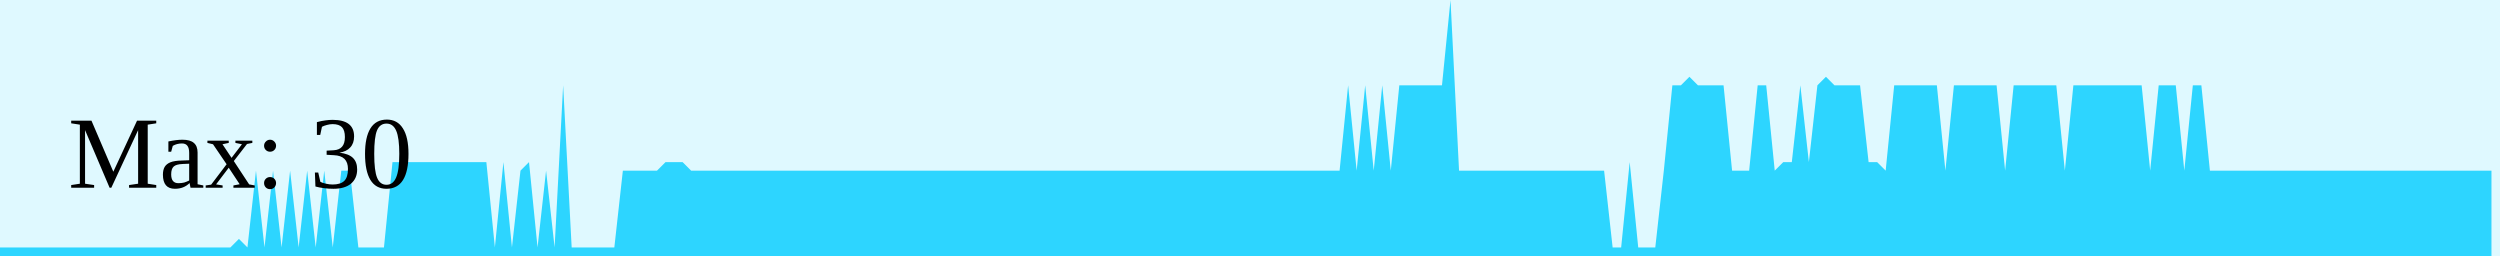
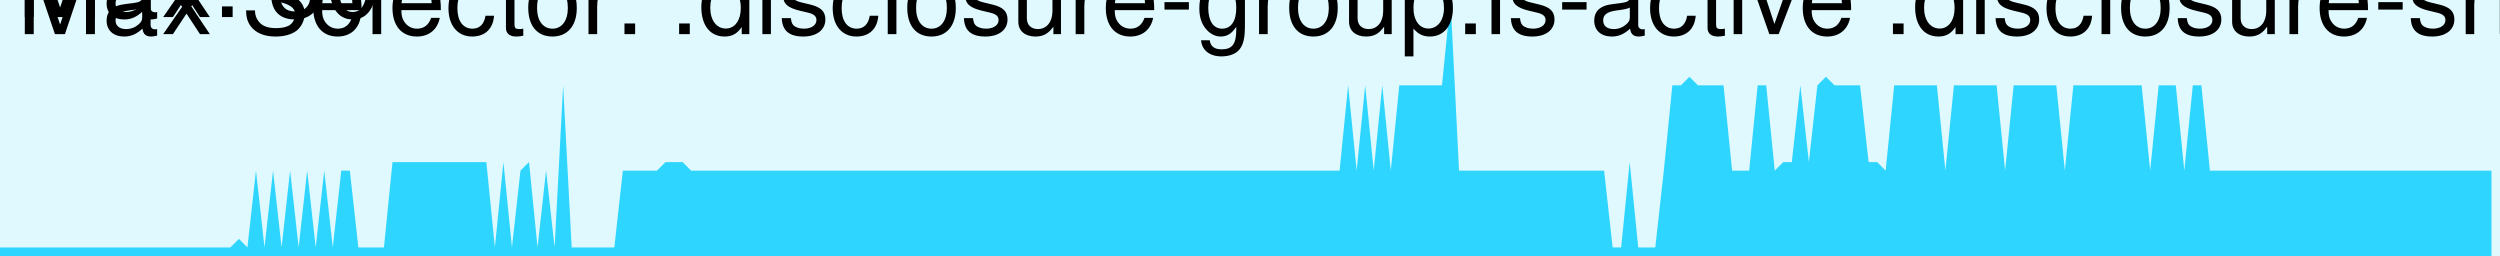
<svg xmlns="http://www.w3.org/2000/svg" viewBox="0 0 293 30" width="293" height="30" preserveAspectRatio="none">
  <rect width="293" height="30" fill="#0cf" opacity="0.125" />
  <path d="M0 0L0 0001 L1 0001 L2 0001 L3 0001 L4 0001 L5 0001 L6 0001 L7 0001 L8 0001 L9 0001 L10 0001 L11 0001 L12 0001 L13 0001 L14 0001 L15 0001 L16 0001 L17 0001 L18 0001 L19 0001 L20 0001 L21 0001 L22 0001 L23 0001 L24 0001 L25 0001 L26 0001 L27 0001 L28 0002 L29 0001 L30 0010 L31 0001 L32 0010 L33 0001 L34 0010 L35 0001 L36 0010 L37 0001 L38 0010 L39 0001 L40 0010 L41 0010 L42 0001 L43 0001 L44 0001 L45 0001 L46 0011 L47 0011 L48 0011 L49 0011 L50 0011 L51 0011 L52 0011 L53 0011 L54 0011 L55 0011 L56 0011 L57 0011 L58 0001 L59 0011 L60 0001 L61 0010 L62 0011 L63 0001 L64 0010 L65 0001 L66 0020 L67 0001 L68 0001 L69 0001 L70 0001 L71 0001 L72 0001 L73 0010 L74 0010 L75 0010 L76 0010 L77 0010 L78 0011 L79 0011 L80 0011 L81 0010 L82 0010 L83 0010 L84 0010 L85 0010 L86 0010 L87 0010 L88 0010 L89 0010 L90 0010 L91 0010 L92 0010 L93 0010 L94 0010 L95 0010 L96 0010 L97 0010 L98 0010 L99 0010 L100 0010 L101 0010 L102 0010 L103 0010 L104 0010 L105 0010 L106 0010 L107 0010 L108 0010 L109 0010 L110 0010 L111 0010 L112 0010 L113 0010 L114 0010 L115 0010 L116 0010 L117 0010 L118 0010 L119 0010 L120 0010 L121 0010 L122 0010 L123 0010 L124 0010 L125 0010 L126 0010 L127 0010 L128 0010 L129 0010 L130 0010 L131 0010 L132 0010 L133 0010 L134 0010 L135 0010 L136 0010 L137 0010 L138 0010 L139 0010 L140 0010 L141 0010 L142 0010 L143 0010 L144 0010 L145 0010 L146 0010 L147 0010 L148 0010 L149 0010 L150 0010 L151 0010 L152 0010 L153 0010 L154 0010 L155 0010 L156 0010 L157 0010 L158 0020 L159 0010 L160 0020 L161 0010 L162 0020 L163 0010 L164 0020 L165 0020 L166 0020 L167 0020 L168 0020 L169 0020 L170 0030 L171 0010 L172 0010 L173 0010 L174 0010 L175 0010 L176 0010 L177 0010 L178 0010 L179 0010 L180 0010 L181 0010 L182 0010 L183 0010 L184 0010 L185 0010 L186 0010 L187 0010 L188 0010 L189 0001 L190 0001 L191 0011 L192 0001 L193 0001 L194 0001 L195 0010 L196 0020 L197 0020 L198 0021 L199 0020 L200 0020 L201 0020 L202 0020 L203 0010 L204 0010 L205 0010 L206 0020 L207 0020 L208 0010 L209 0011 L210 0011 L211 0020 L212 0011 L213 0020 L214 0021 L215 0020 L216 0020 L217 0020 L218 0020 L219 0011 L220 0011 L221 0010 L222 0020 L223 0020 L224 0020 L225 0020 L226 0020 L227 0020 L228 0010 L229 0020 L230 0020 L231 0020 L232 0020 L233 0020 L234 0020 L235 0010 L236 0020 L237 0020 L238 0020 L239 0020 L240 0020 L241 0020 L242 0010 L243 0020 L244 0020 L245 0020 L246 0020 L247 0020 L248 0020 L249 0020 L250 0020 L251 0020 L252 0010 L253 0020 L254 0020 L255 0020 L256 0010 L257 0020 L258 0020 L259 0010 L260 0010 L261 0010 L262 0010 L263 0010 L264 0010 L265 0010 L266 0010 L267 0010 L268 0010 L269 0010 L270 0010 L271 0010 L272 0010 L273 0010 L274 0010 L275 0010 L276 0010 L277 0010 L278 0010 L279 0010 L280 0010 L281 0010 L282 0010 L283 0010 L284 0010 L285 0010 L286 0010 L287 0010 L288 0010 L289 0010 L290 0010 L291 0010 L292 0010 V0 H0 z" transform="scale(1,-1) translate(0, -30)" fill="#0cf" opacity="0.8" />
-   <text x="8" y="22">Max: 30</text>
+   <text font-family="Helvetica, sans-serif" x="2" y="2">Max: 30</text>
+   <text font-family="Helvetica, sans-serif" x="2" y="4">Max Selector: .disclosure-group.is-active .disclosure-show</text>
</svg>
